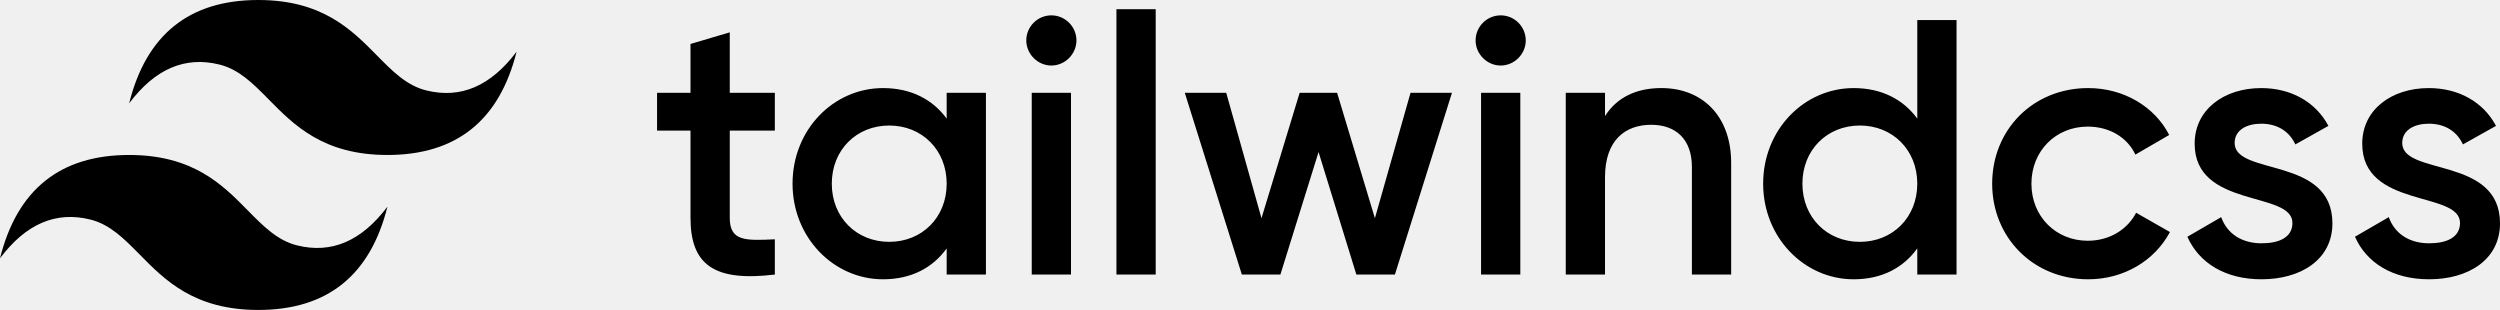
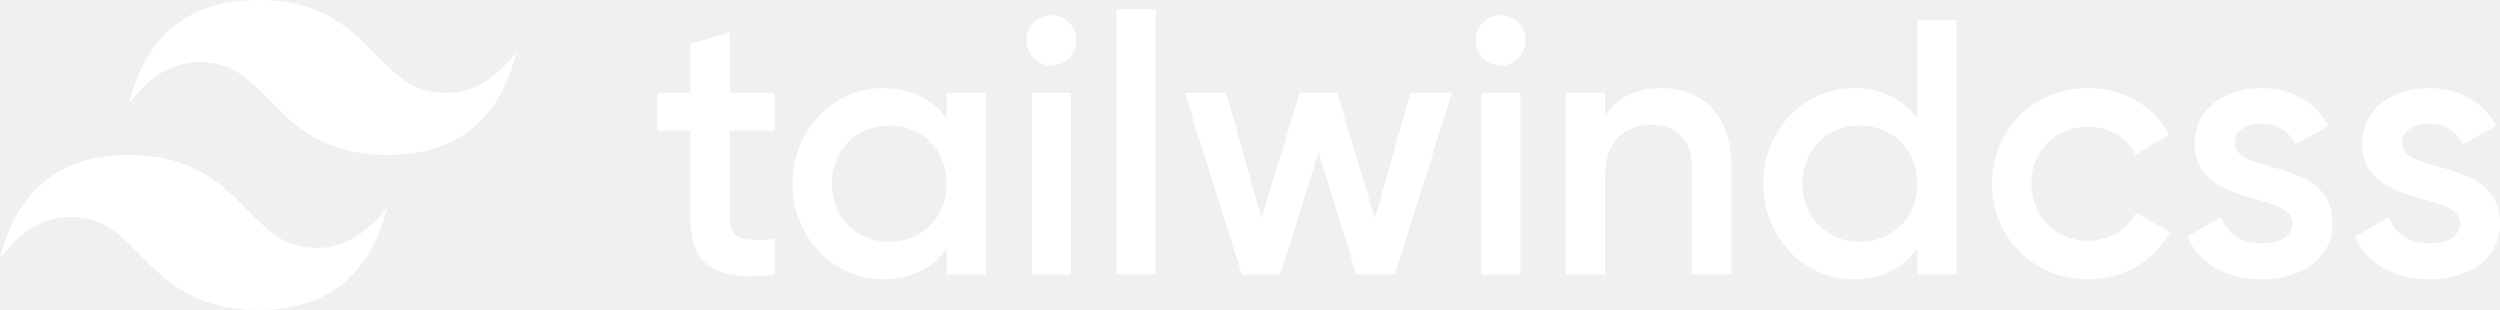
<svg xmlns="http://www.w3.org/2000/svg" width="512" height="63.478">
-   <path d="M52.898 0C38.792 0 29.976 7.053 26.45 21.16c5.29-7.054 11.462-9.699 18.515-7.935 4.024 1.005 6.9 3.926 10.084 7.157 5.186 5.264 11.189 11.357 24.3 11.357 14.106 0 22.922-7.053 26.449-21.16-5.29 7.054-11.462 9.699-18.515 7.935-4.024-1.005-6.9-3.926-10.084-7.157C72.012 6.093 66.01 0 52.898 0zM26.45 31.739c-14.106 0-22.922 7.053-26.449 21.16 5.29-7.054 11.461-9.699 18.514-7.935 4.025 1.007 6.9 3.926 10.084 7.157 5.186 5.264 11.19 11.357 24.3 11.357 14.107 0 22.923-7.053 26.45-21.16-5.29 7.054-11.462 9.699-18.515 7.935-4.024-1.005-6.9-3.926-10.084-7.156-5.186-5.265-11.189-11.358-24.3-11.358z" fill="#000" />
-   <path d="M158.687 26.747h-9.231v17.868c0 4.765 3.126 4.69 9.231 4.392v7.222c-12.358 1.489-17.272-1.936-17.272-11.614V26.747h-6.85v-7.743h6.85v-10l8.04-2.382v12.382h9.232zm35.192-7.743h8.04V56.23h-8.04v-5.36c-2.83 3.945-7.222 6.328-13.03 6.328-10.124 0-18.537-8.562-18.537-19.58 0-11.093 8.413-19.58 18.538-19.58 5.807 0 10.2 2.382 13.029 6.253zM182.115 49.53c6.7 0 11.764-4.989 11.764-11.912s-5.063-11.912-11.764-11.912-11.763 4.988-11.763 11.912 5.063 11.912 11.763 11.912zm33.205-36.11c-2.83 0-5.137-2.383-5.137-5.138a5.147 5.147 0 0 1 5.137-5.137 5.147 5.147 0 0 1 5.137 5.137c0 2.755-2.308 5.138-5.137 5.138zm-4.02 42.808V19.004h8.04V56.23zm17.346 0V1.881h8.041v54.348zm60.23-37.225h8.487L285.675 56.23h-7.892l-7.743-25.09-7.817 25.09h-7.891l-11.689-37.225h8.487l7.222 25.685 7.817-25.685h7.668l7.743 25.685zm18.464-5.583c-2.83 0-5.137-2.383-5.137-5.138a5.147 5.147 0 0 1 5.137-5.137 5.147 5.147 0 0 1 5.137 5.137c0 2.755-2.308 5.138-5.137 5.138zm-4.02 42.808V19.004h8.04V56.23zm36.926-38.193c8.339 0 14.295 5.659 14.295 15.337v22.856h-8.04V34.192c0-5.658-3.277-8.636-8.34-8.636-5.285 0-9.454 3.127-9.454 10.72V56.23h-8.04V19.004h8.04v4.765c2.457-3.871 6.477-5.733 11.54-5.733zM392.66 4.114h8.04V56.23h-8.04v-5.36c-2.83 3.945-7.222 6.328-13.029 6.328-10.125 0-18.538-8.562-18.538-19.58 0-11.093 8.413-19.58 18.538-19.58 5.807 0 10.2 2.382 13.029 6.253zM380.896 49.53c6.7 0 11.763-4.989 11.763-11.912s-5.063-11.912-11.763-11.912-11.763 4.988-11.763 11.912 5.062 11.912 11.763 11.912zm46.754 7.668c-11.242 0-19.654-8.562-19.654-19.58 0-11.093 8.412-19.58 19.654-19.58 7.296 0 13.625 3.796 16.603 9.603l-6.924 4.02c-1.638-3.498-5.286-5.732-9.753-5.732-6.552 0-11.54 4.988-11.54 11.689s4.988 11.688 11.54 11.688c4.467 0 8.115-2.308 9.902-5.732l6.923 3.945c-3.126 5.882-9.455 9.679-16.75 9.679zm30.003-27.919c0 6.775 20.027 2.68 20.027 16.454 0 7.445-6.477 11.465-14.517 11.465-7.445 0-12.806-3.35-15.188-8.71l6.924-4.021c1.191 3.35 4.169 5.36 8.264 5.36 3.573 0 6.328-1.19 6.328-4.169 0-6.626-20.027-2.903-20.027-16.23 0-6.998 6.03-11.39 13.624-11.39 6.105 0 11.168 2.828 13.773 7.742l-6.774 3.797c-1.34-2.903-3.946-4.244-6.999-4.244-2.903 0-5.435 1.266-5.435 3.946zm34.322 0c0 6.775 20.027 2.68 20.027 16.454 0 7.445-6.477 11.465-14.518 11.465-7.445 0-12.805-3.35-15.188-8.71l6.924-4.021c1.191 3.35 4.17 5.36 8.264 5.36 3.574 0 6.328-1.19 6.328-4.169 0-6.626-20.027-2.903-20.027-16.23 0-6.998 6.03-11.39 13.625-11.39 6.104 0 11.167 2.828 13.773 7.742l-6.775 3.797c-1.34-2.903-3.946-4.244-6.998-4.244-2.904 0-5.435 1.266-5.435 3.946z" fill="#000" />
+   <path d="M52.898 0C38.792 0 29.976 7.053 26.45 21.16c5.29-7.054 11.462-9.699 18.515-7.935 4.024 1.005 6.9 3.926 10.084 7.157 5.186 5.264 11.189 11.357 24.3 11.357 14.106 0 22.922-7.053 26.449-21.16-5.29 7.054-11.462 9.699-18.515 7.935-4.024-1.005-6.9-3.926-10.084-7.157C72.012 6.093 66.01 0 52.898 0zM26.45 31.739c-14.106 0-22.922 7.053-26.449 21.16 5.29-7.054 11.461-9.699 18.514-7.935 4.025 1.007 6.9 3.926 10.084 7.157 5.186 5.264 11.19 11.357 24.3 11.357 14.107 0 22.923-7.053 26.45-21.16-5.29 7.054-11.462 9.699-18.515 7.935-4.024-1.005-6.9-3.926-10.084-7.156-5.186-5.265-11.189-11.358-24.3-11.358z" fill="#fff" />
+   <path d="M158.687 26.747h-9.231v17.868c0 4.765 3.126 4.69 9.231 4.392v7.222c-12.358 1.489-17.272-1.936-17.272-11.614V26.747h-6.85v-7.743h6.85v-10l8.04-2.382v12.382h9.232zm35.192-7.743h8.04V56.23h-8.04v-5.36c-2.83 3.945-7.222 6.328-13.03 6.328-10.124 0-18.537-8.562-18.537-19.58 0-11.093 8.413-19.58 18.538-19.58 5.807 0 10.2 2.382 13.029 6.253zM182.115 49.53c6.7 0 11.764-4.989 11.764-11.912s-5.063-11.912-11.764-11.912-11.763 4.988-11.763 11.912 5.063 11.912 11.763 11.912zm33.205-36.11c-2.83 0-5.137-2.383-5.137-5.138a5.147 5.147 0 0 1 5.137-5.137 5.147 5.147 0 0 1 5.137 5.137c0 2.755-2.308 5.138-5.137 5.138zm-4.02 42.808V19.004h8.04V56.23zm17.346 0V1.881h8.041v54.348zm60.23-37.225h8.487L285.675 56.23h-7.892l-7.743-25.09-7.817 25.09h-7.891l-11.689-37.225h8.487l7.222 25.685 7.817-25.685h7.668l7.743 25.685zm18.464-5.583c-2.83 0-5.137-2.383-5.137-5.138a5.147 5.147 0 0 1 5.137-5.137 5.147 5.147 0 0 1 5.137 5.137c0 2.755-2.308 5.138-5.137 5.138zm-4.02 42.808V19.004h8.04V56.23zm36.926-38.193c8.339 0 14.295 5.659 14.295 15.337v22.856h-8.04V34.192c0-5.658-3.277-8.636-8.34-8.636-5.285 0-9.454 3.127-9.454 10.72V56.23h-8.04V19.004h8.04v4.765c2.457-3.871 6.477-5.733 11.54-5.733zM392.66 4.114h8.04V56.23h-8.04v-5.36c-2.83 3.945-7.222 6.328-13.029 6.328-10.125 0-18.538-8.562-18.538-19.58 0-11.093 8.413-19.58 18.538-19.58 5.807 0 10.2 2.382 13.029 6.253zM380.896 49.53c6.7 0 11.763-4.989 11.763-11.912s-5.063-11.912-11.763-11.912-11.763 4.988-11.763 11.912 5.062 11.912 11.763 11.912zm46.754 7.668c-11.242 0-19.654-8.562-19.654-19.58 0-11.093 8.412-19.58 19.654-19.58 7.296 0 13.625 3.796 16.603 9.603l-6.924 4.02c-1.638-3.498-5.286-5.732-9.753-5.732-6.552 0-11.54 4.988-11.54 11.689s4.988 11.688 11.54 11.688c4.467 0 8.115-2.308 9.902-5.732l6.923 3.945c-3.126 5.882-9.455 9.679-16.75 9.679zm30.003-27.919c0 6.775 20.027 2.68 20.027 16.454 0 7.445-6.477 11.465-14.517 11.465-7.445 0-12.806-3.35-15.188-8.71l6.924-4.021c1.191 3.35 4.169 5.36 8.264 5.36 3.573 0 6.328-1.19 6.328-4.169 0-6.626-20.027-2.903-20.027-16.23 0-6.998 6.03-11.39 13.624-11.39 6.105 0 11.168 2.828 13.773 7.742l-6.774 3.797c-1.34-2.903-3.946-4.244-6.999-4.244-2.903 0-5.435 1.266-5.435 3.946zm34.322 0c0 6.775 20.027 2.68 20.027 16.454 0 7.445-6.477 11.465-14.518 11.465-7.445 0-12.805-3.35-15.188-8.71l6.924-4.021c1.191 3.35 4.17 5.36 8.264 5.36 3.574 0 6.328-1.19 6.328-4.169 0-6.626-20.027-2.903-20.027-16.23 0-6.998 6.03-11.39 13.625-11.39 6.104 0 11.167 2.828 13.773 7.742l-6.775 3.797c-1.34-2.903-3.946-4.244-6.998-4.244-2.904 0-5.435 1.266-5.435 3.946z" fill="#fff" />
</svg>
